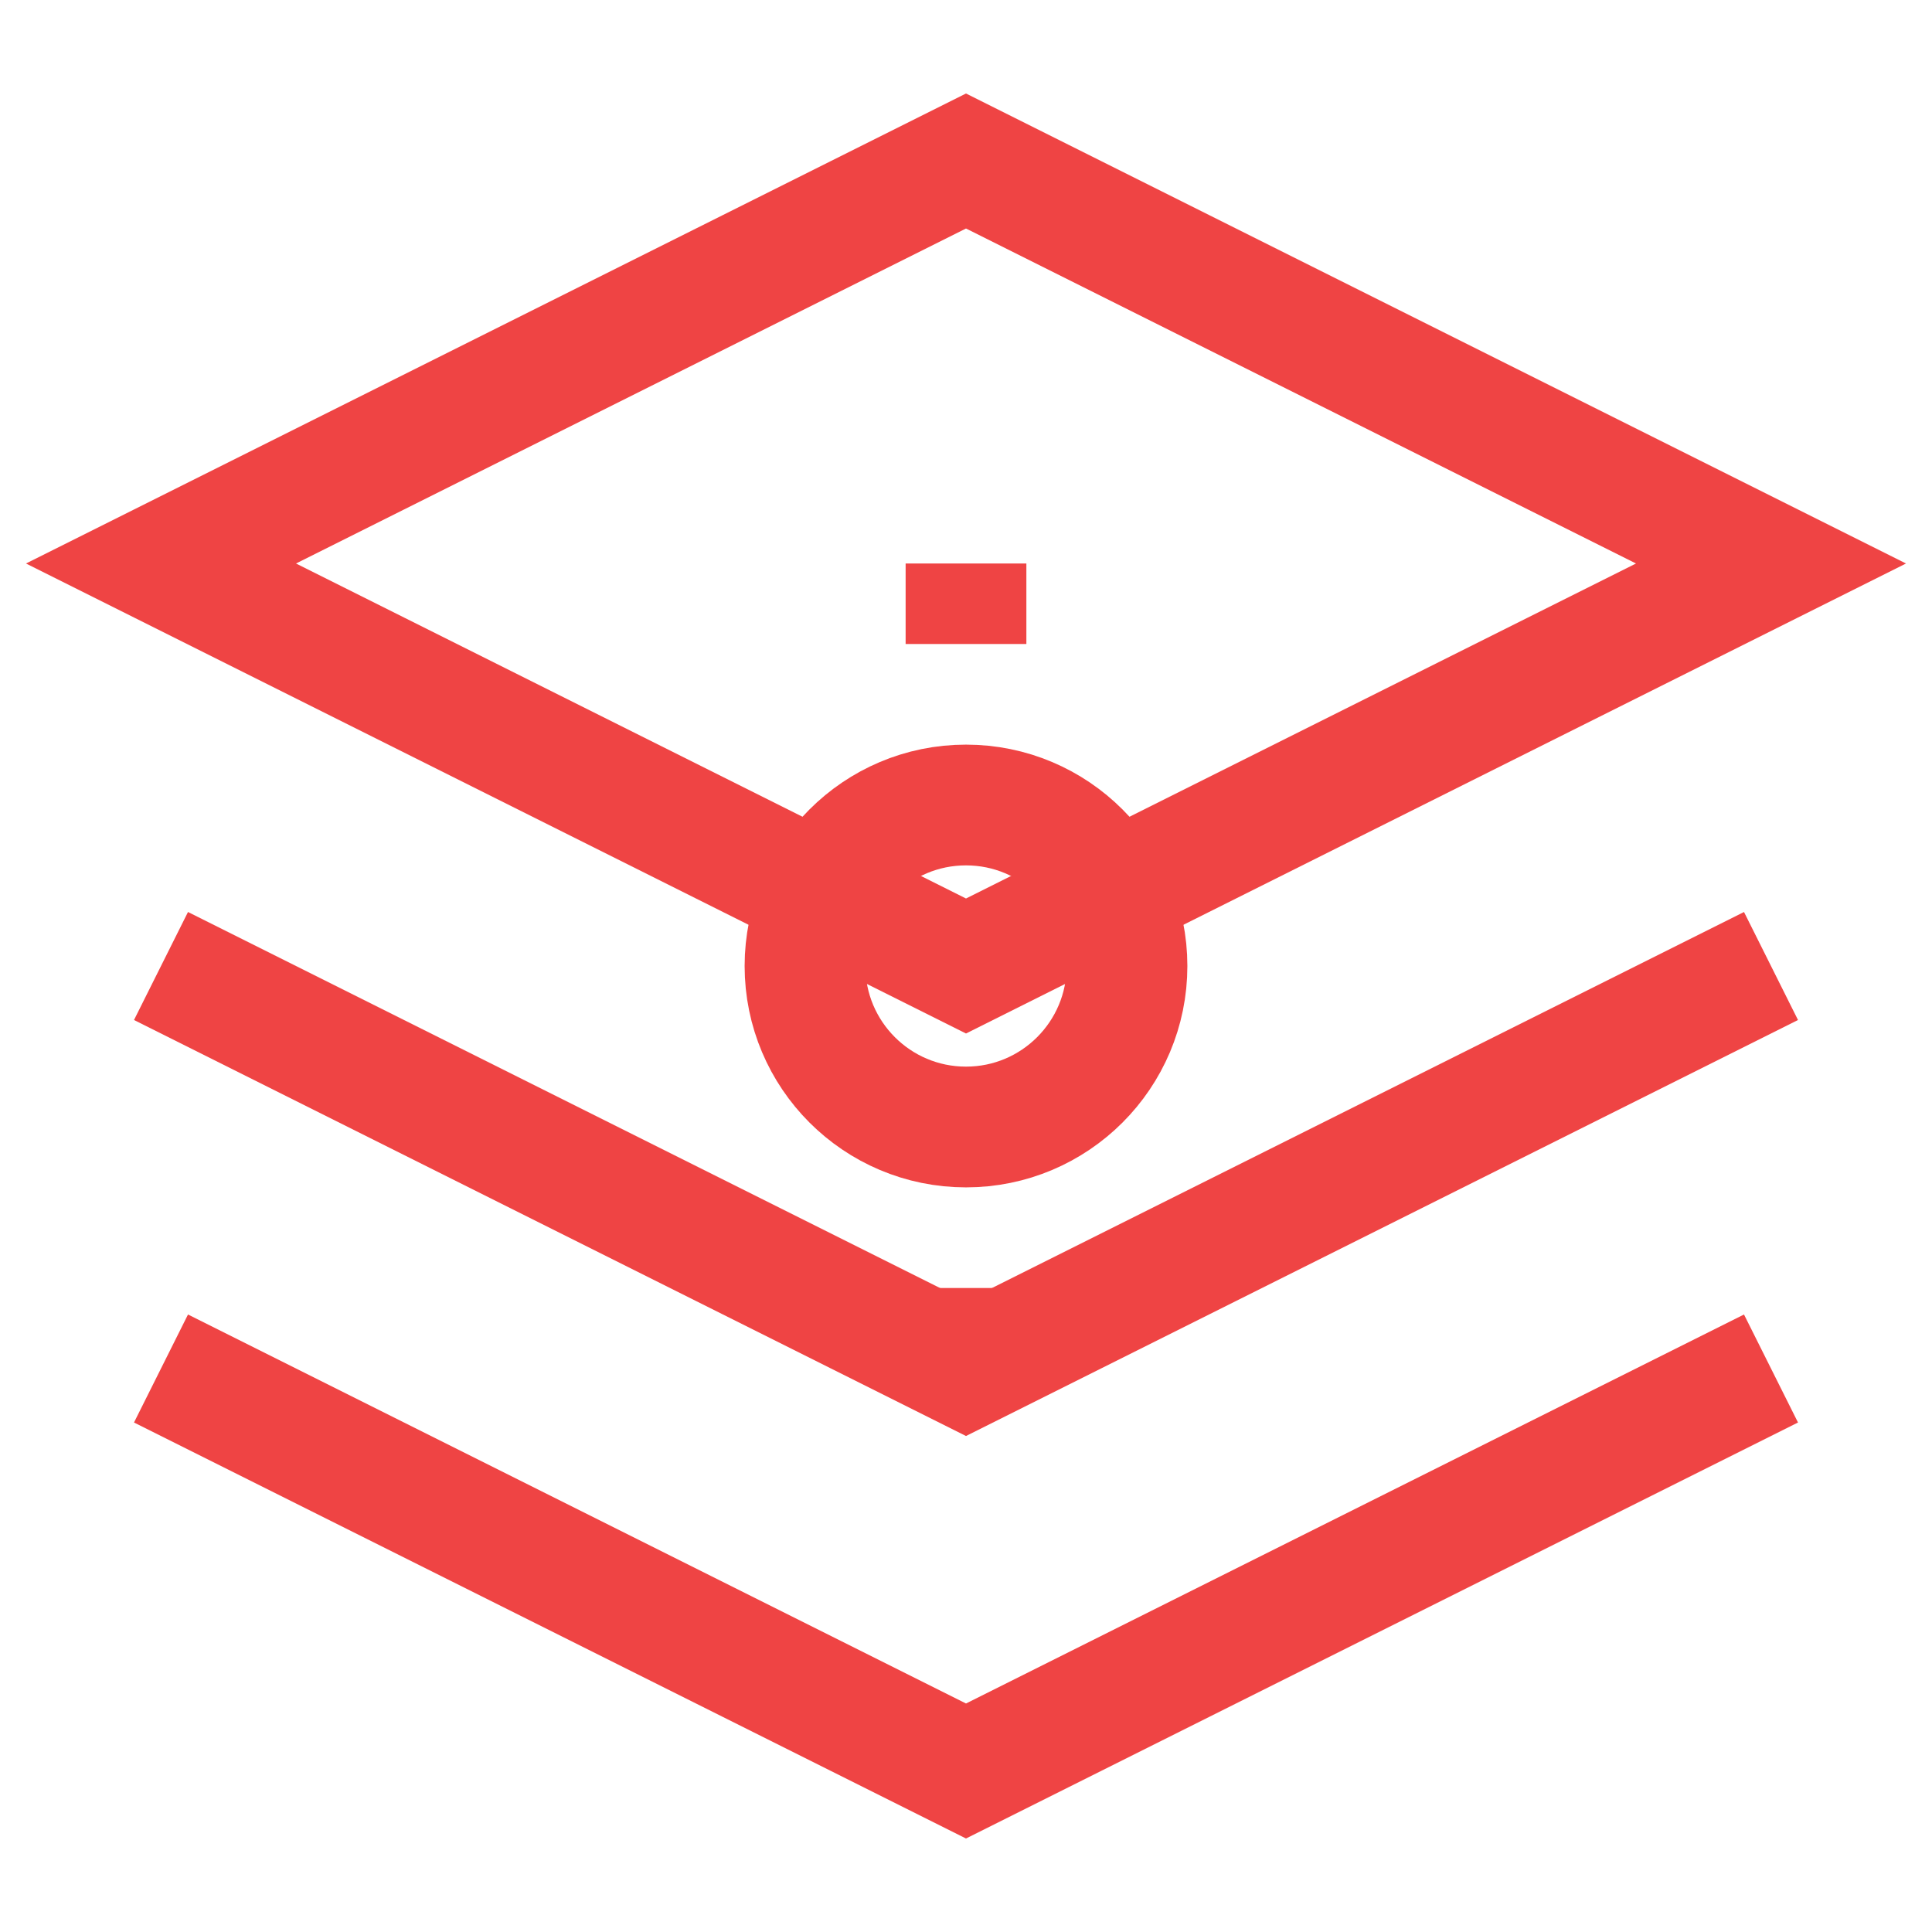
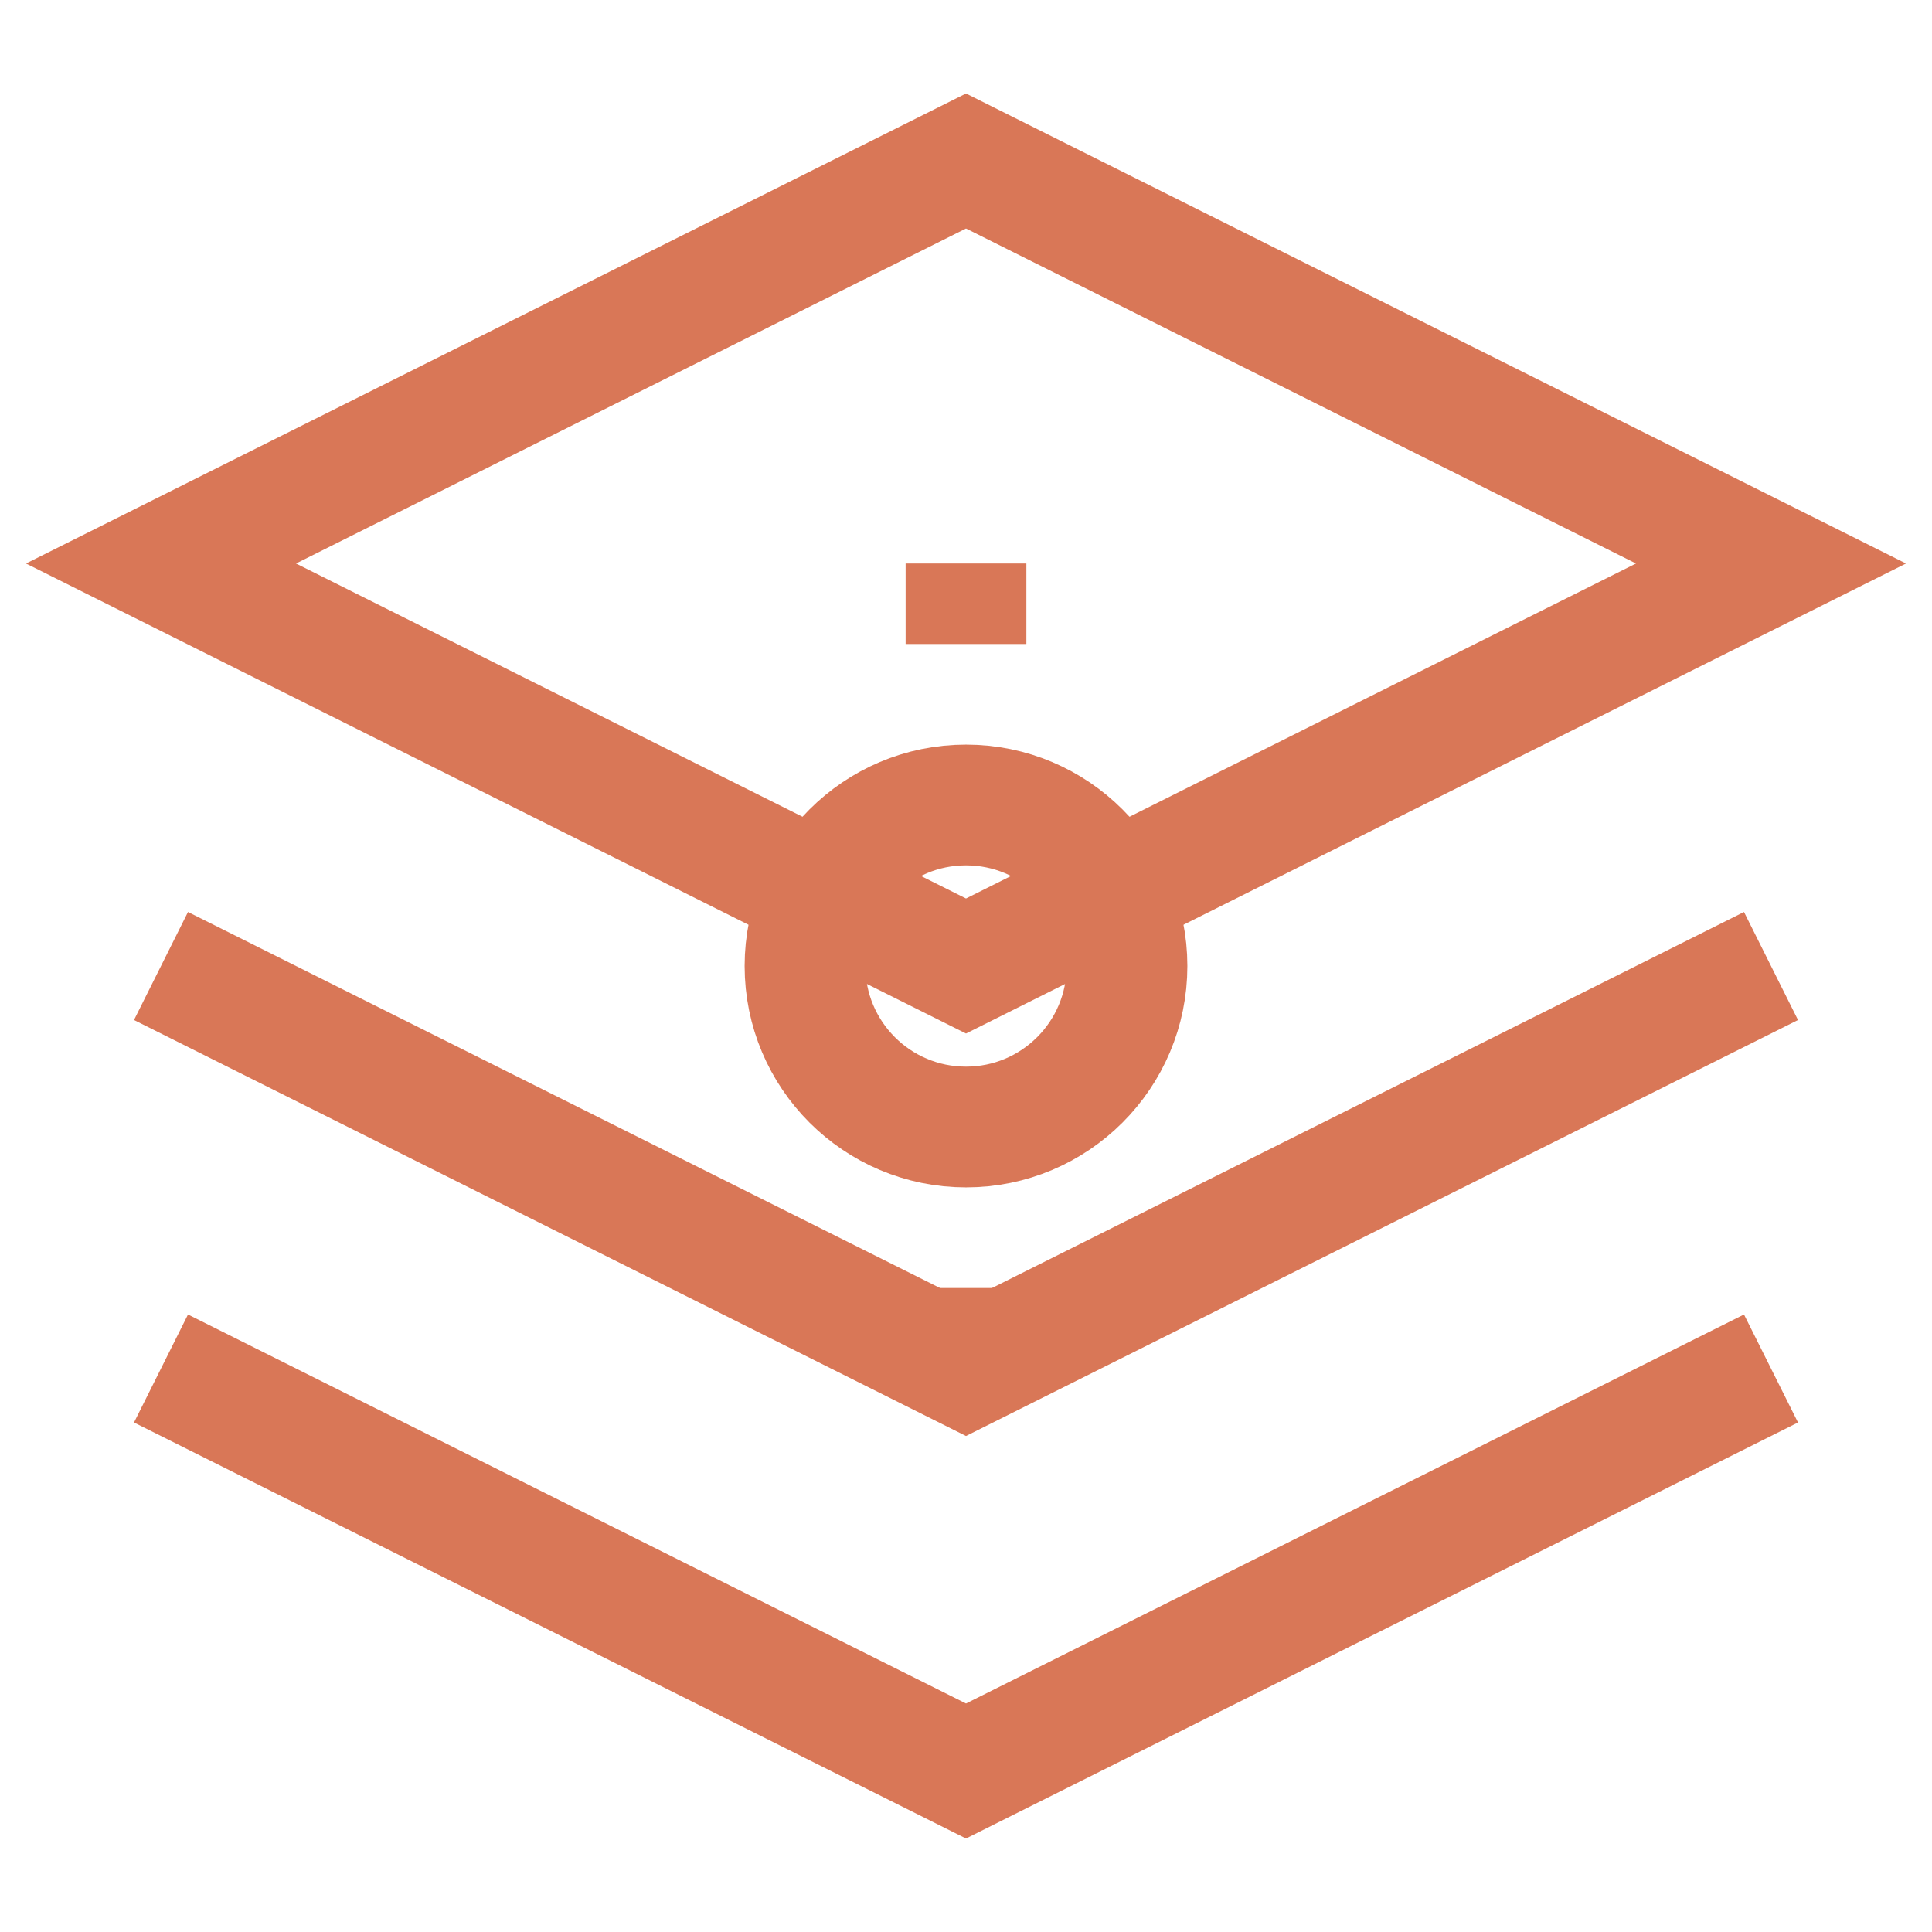
- <svg xmlns="http://www.w3.org/2000/svg" viewBox="0 0 24 24" fill="none" stroke="#EF4444" stroke-width="1.5">
+ <svg xmlns="http://www.w3.org/2000/svg" viewBox="0 0 24 24" fill="none" stroke="#D97757" stroke-width="1.5">
  <path d="M12 2L2 7l10 5 10-5-10-5z" />
  <path d="M2 17l10 5 10-5" />
  <path d="M2 12l10 5 10-5" />
  <circle cx="12" cy="12" r="2" />
  <path d="M12 7v1" />
  <path d="M12 16v1" />
</svg>
